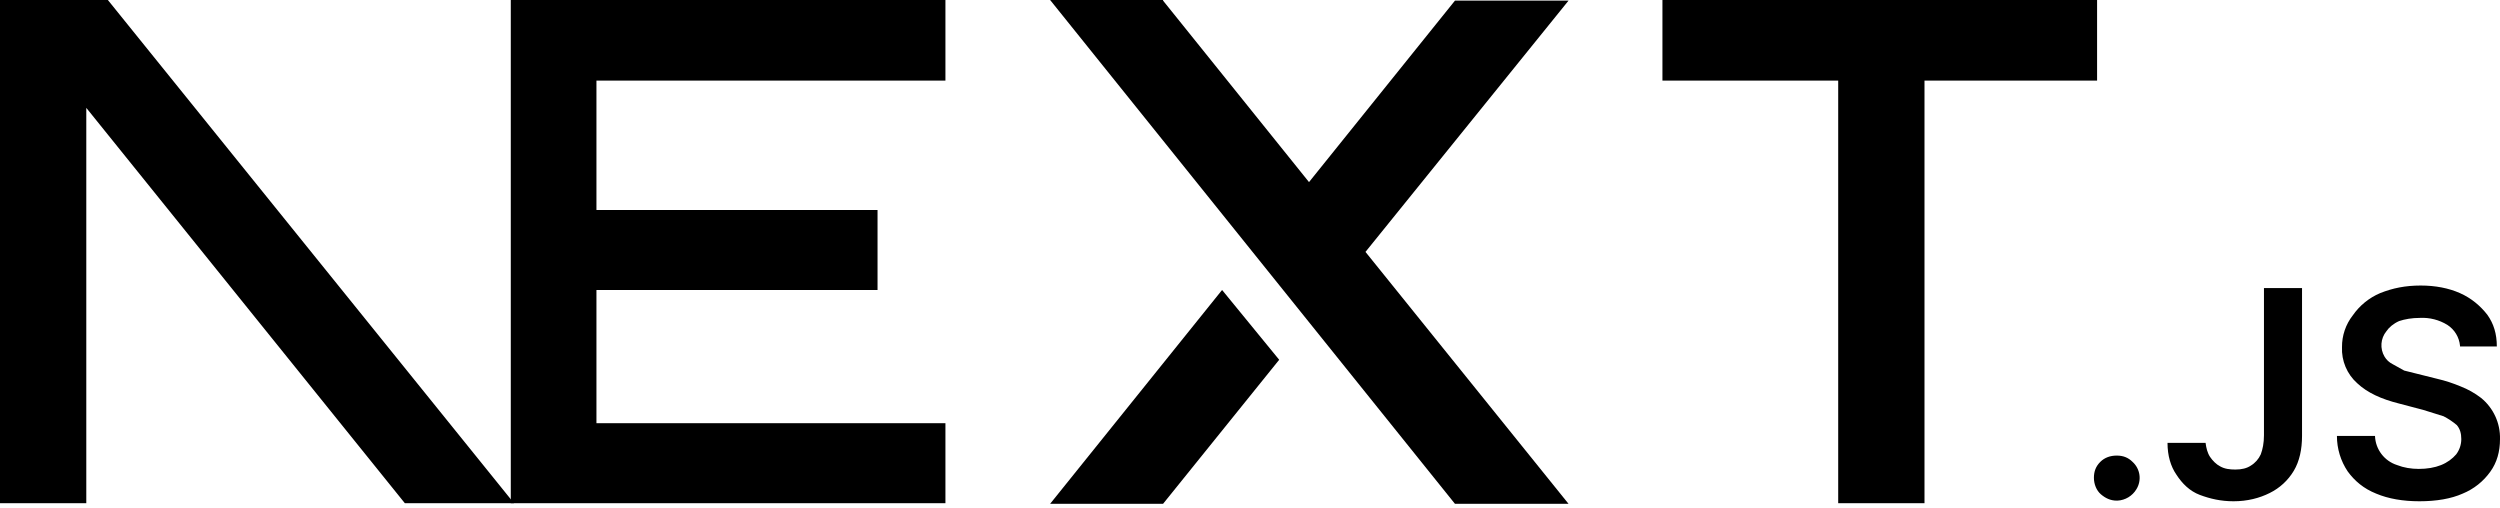
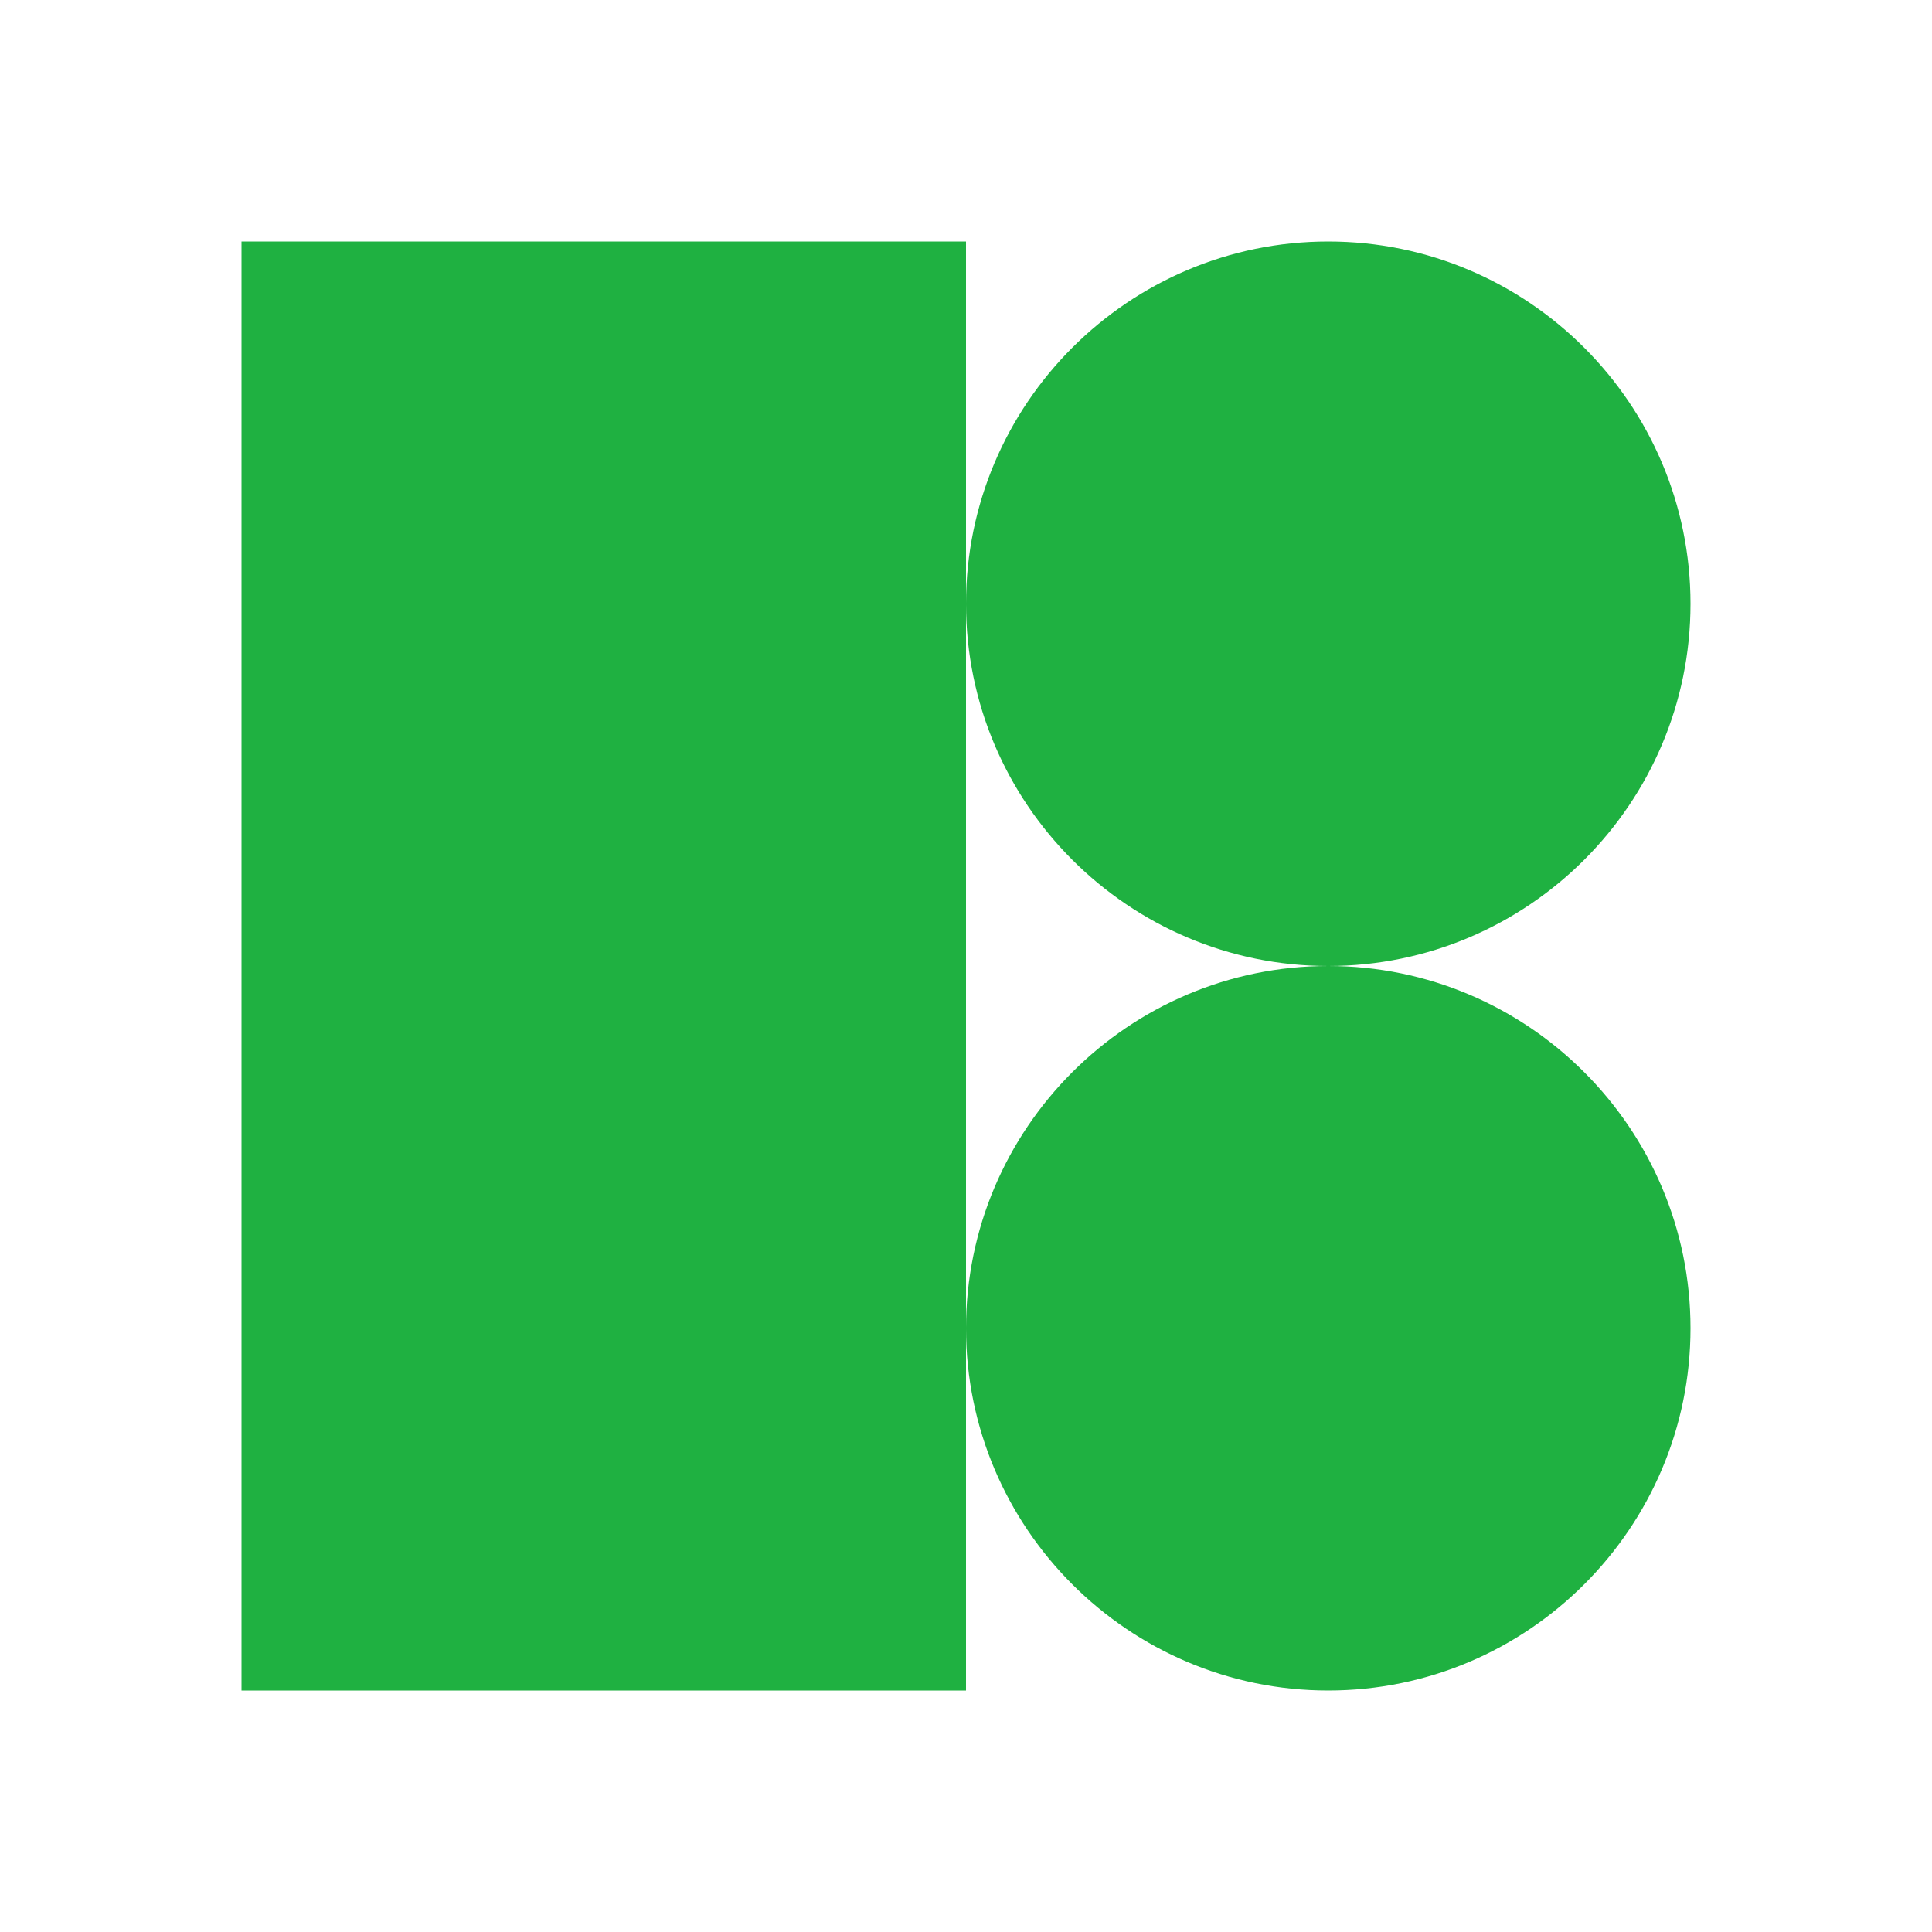
- <svg xmlns="http://www.w3.org/2000/svg" fill="none" viewBox="0 0 394 80">
-   <path fill="#000" d="M262 0h68.5v12.7h-27.2v66.6h-13.6V12.7H262V0ZM149 0v12.7H94v20.4h44.3v12.6H94v21h55v12.6H80.5V0h68.7zm34.3 0h-17.8l63.8 79.4h17.9l-32-39.7 32-39.6h-17.9l-23 28.6-23-28.6zm18.3 56.7-9-11-27.1 33.7h17.8l18.3-22.7z" />
-   <path fill="#000" d="M81 79.3 17 0H0v79.3h13.6V17l50.2 62.3H81Zm252.6-.4c-1 0-1.8-.4-2.5-1s-1.1-1.6-1.1-2.6.3-1.8 1-2.5 1.6-1 2.6-1 1.8.3 2.5 1a3.4 3.4 0 0 1 .6 4.3 3.7 3.7 0 0 1-3 1.8zm23.2-33.5h6v23.3c0 2.1-.4 4-1.3 5.5a9.1 9.1 0 0 1-3.8 3.5c-1.6.8-3.5 1.3-5.7 1.3-2 0-3.7-.4-5.3-1s-2.8-1.8-3.7-3.2c-.9-1.3-1.4-3-1.4-5h6c.1.8.3 1.6.7 2.2s1 1.2 1.6 1.5c.7.4 1.5.5 2.4.5 1 0 1.8-.2 2.4-.6a4 4 0 0 0 1.6-1.8c.3-.8.5-1.8.5-3V45.5zm30.9 9.1a4.4 4.4 0 0 0-2-3.3 7.5 7.5 0 0 0-4.3-1.1c-1.3 0-2.4.2-3.3.5-.9.4-1.6 1-2 1.6a3.5 3.5 0 0 0-.3 4c.3.5.7.9 1.3 1.2l1.8 1 2 .5 3.2.8c1.3.3 2.5.7 3.7 1.2a13 13 0 0 1 3.2 1.8 8.1 8.1 0 0 1 3 6.5c0 2-.5 3.7-1.5 5.1a10 10 0 0 1-4.4 3.5c-1.8.8-4.1 1.2-6.8 1.2-2.6 0-4.9-.4-6.8-1.2-2-.8-3.4-2-4.5-3.5a10 10 0 0 1-1.7-5.6h6a5 5 0 0 0 3.5 4.6c1 .4 2.2.6 3.4.6 1.3 0 2.5-.2 3.5-.6 1-.4 1.8-1 2.4-1.7a4 4 0 0 0 .8-2.4c0-.9-.2-1.6-.7-2.2a11 11 0 0 0-2.1-1.4l-3.2-1-3.8-1c-2.8-.7-5-1.7-6.6-3.2a7.2 7.2 0 0 1-2.4-5.7 8 8 0 0 1 1.7-5 10 10 0 0 1 4.3-3.5c2-.8 4-1.2 6.4-1.2 2.3 0 4.4.4 6.2 1.2 1.8.8 3.2 2 4.3 3.4 1 1.4 1.5 3 1.5 5h-5.8z" />
+ <svg xmlns="http://www.w3.org/2000/svg" x="0px" y="0px" width="48" height="48" viewBox="0 0 172 172" style=" fill:#26e07f;">
+   <g fill="none" fill-rule="nonzero" stroke="none" stroke-width="1" stroke-linecap="butt" stroke-linejoin="miter" stroke-miterlimit="10" stroke-dasharray="" stroke-dashoffset="0" font-family="none" font-weight="none" font-size="none" text-anchor="none" style="mix-blend-mode: normal">
+     <path d="M0,172v-172h172v172z" fill="none" />
+     <g fill="#1fb141">
+       <path d="M21.5,21.5v129h64.5v-32.25v-64.5v-32.25zM86,53.75c0,17.78 14.47,32.25 32.25,32.25c17.78,0 32.25,-14.47 32.25,-32.25c0,-17.78 -14.47,-32.25 -32.25,-32.25c-17.78,0 -32.25,14.47 -32.25,32.25zM118.25,86c-17.78,0 -32.25,14.47 -32.25,32.25c0,17.78 14.47,32.25 32.25,32.25c17.78,0 32.25,-14.47 32.25,-32.25c0,-17.78 -14.47,-32.25 -32.25,-32.25z" />
+     </g>
+   </g>
</svg>
